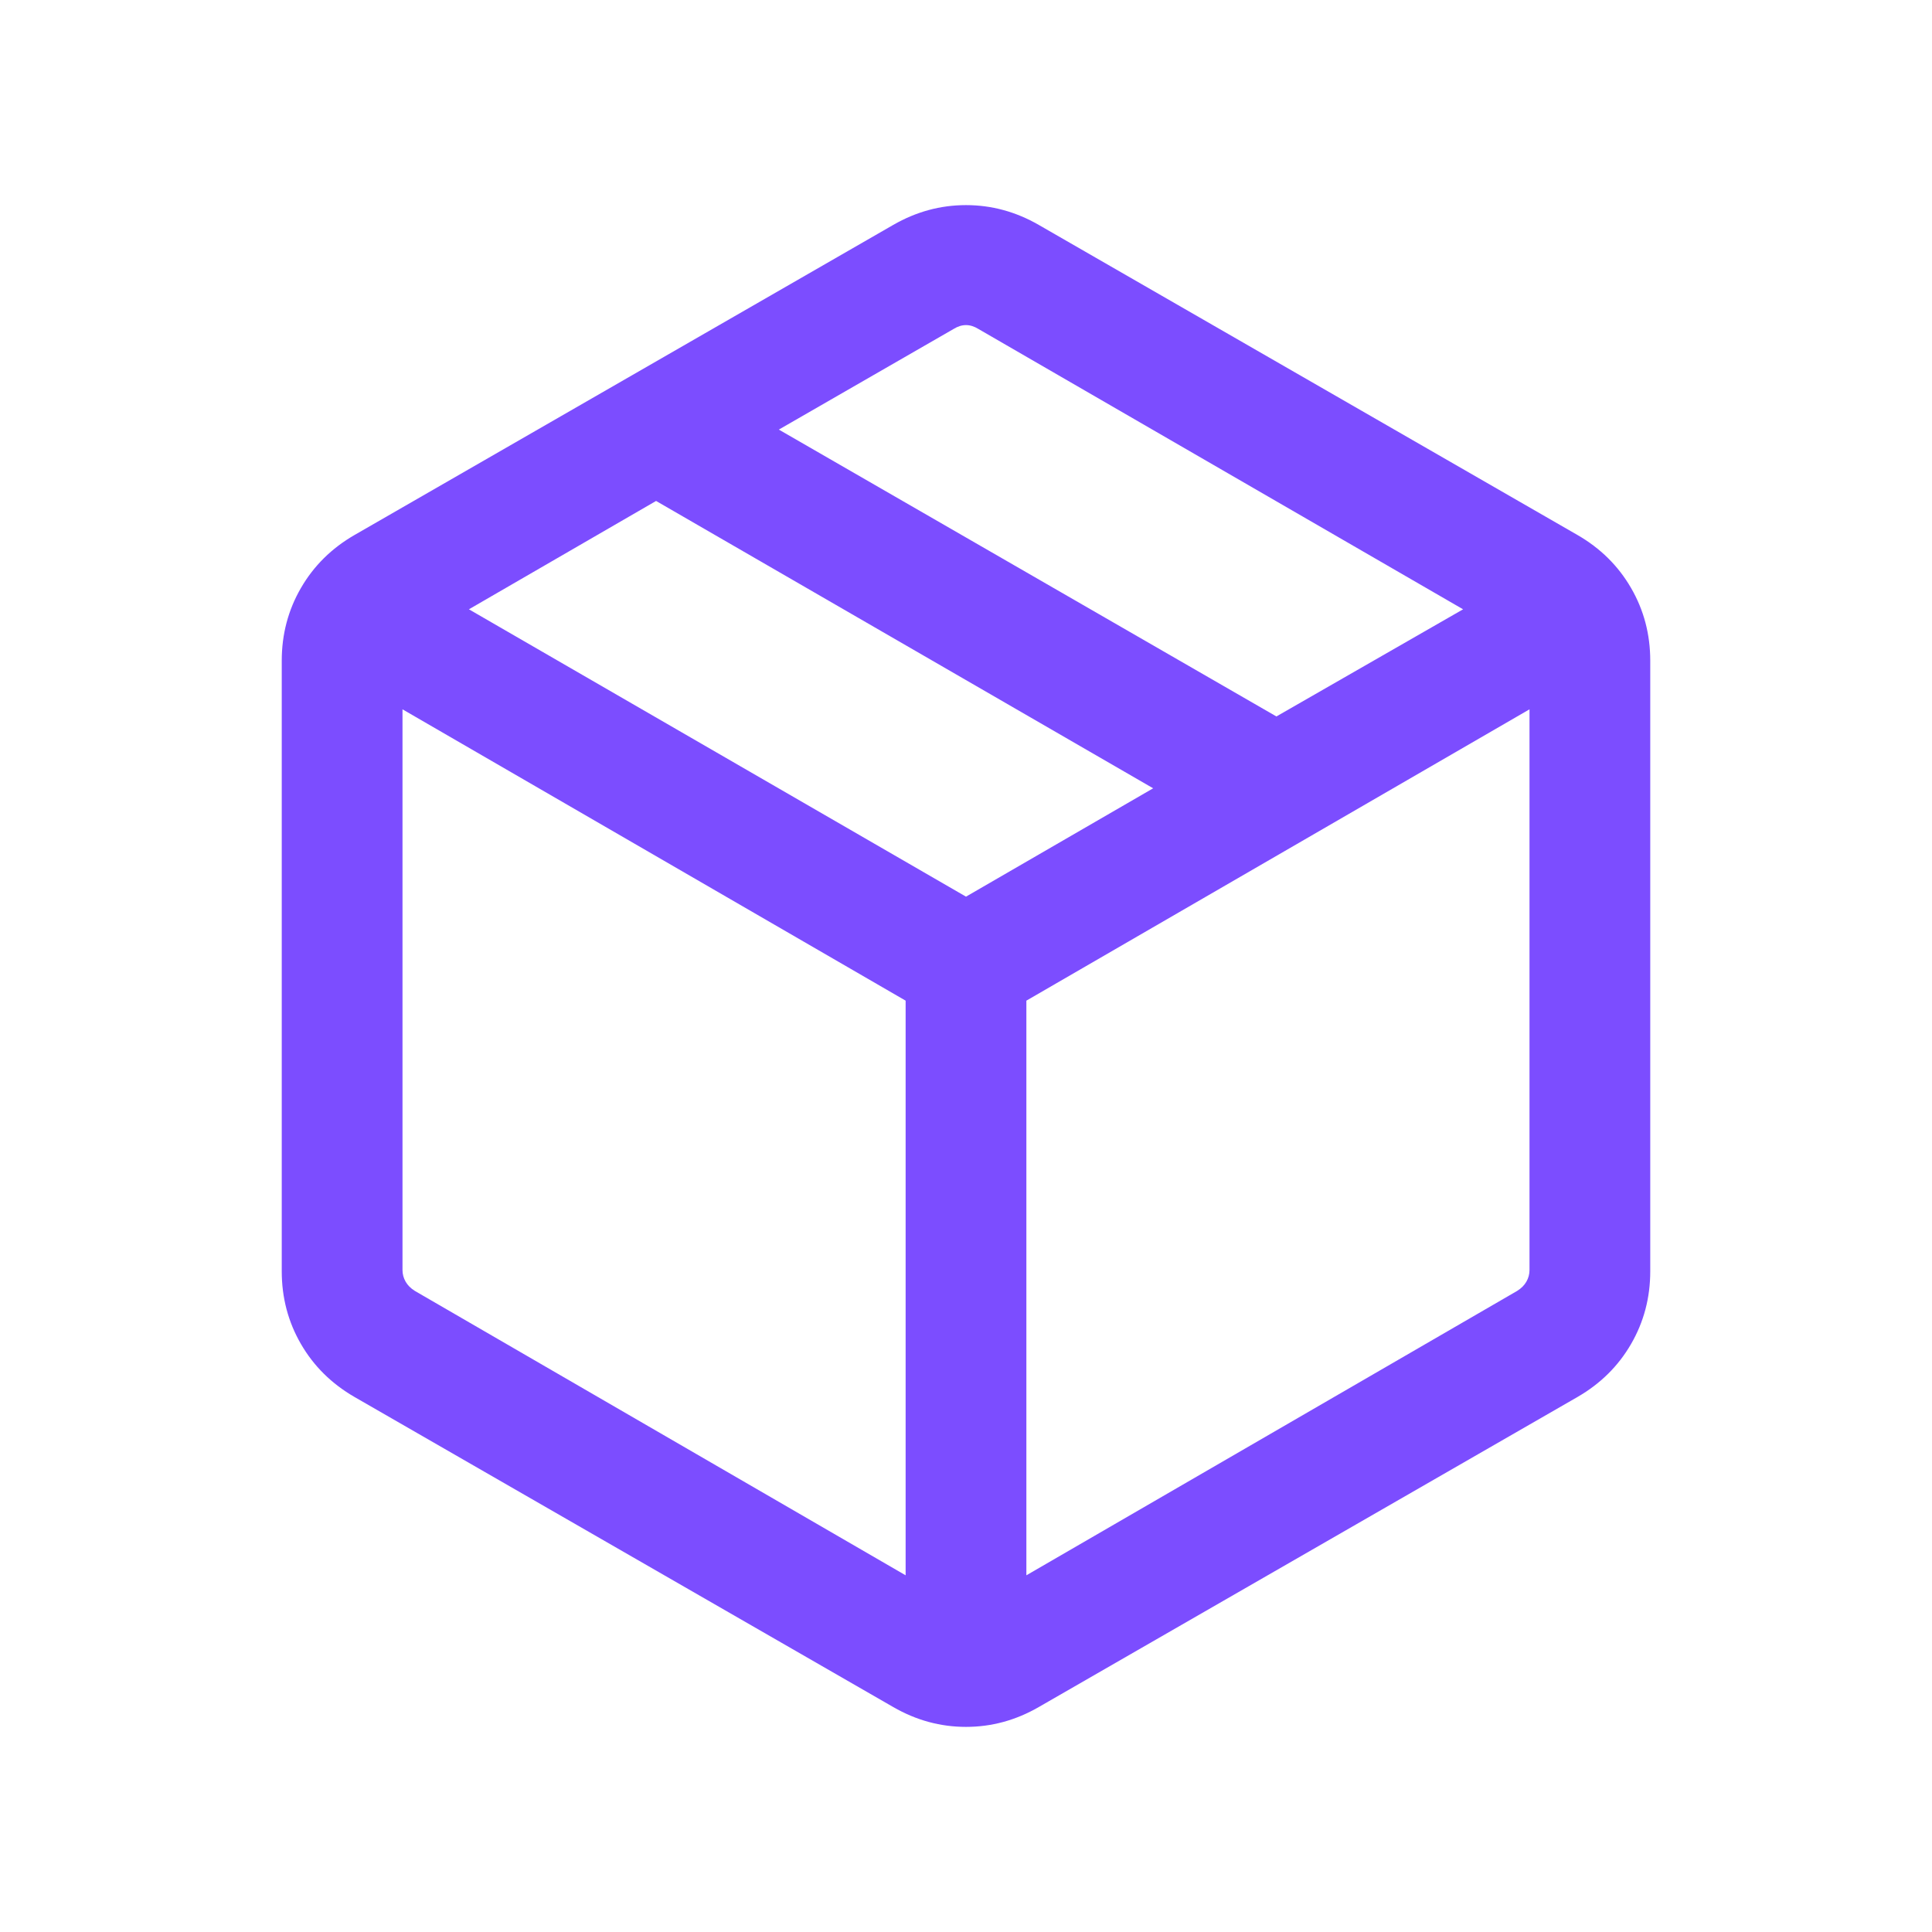
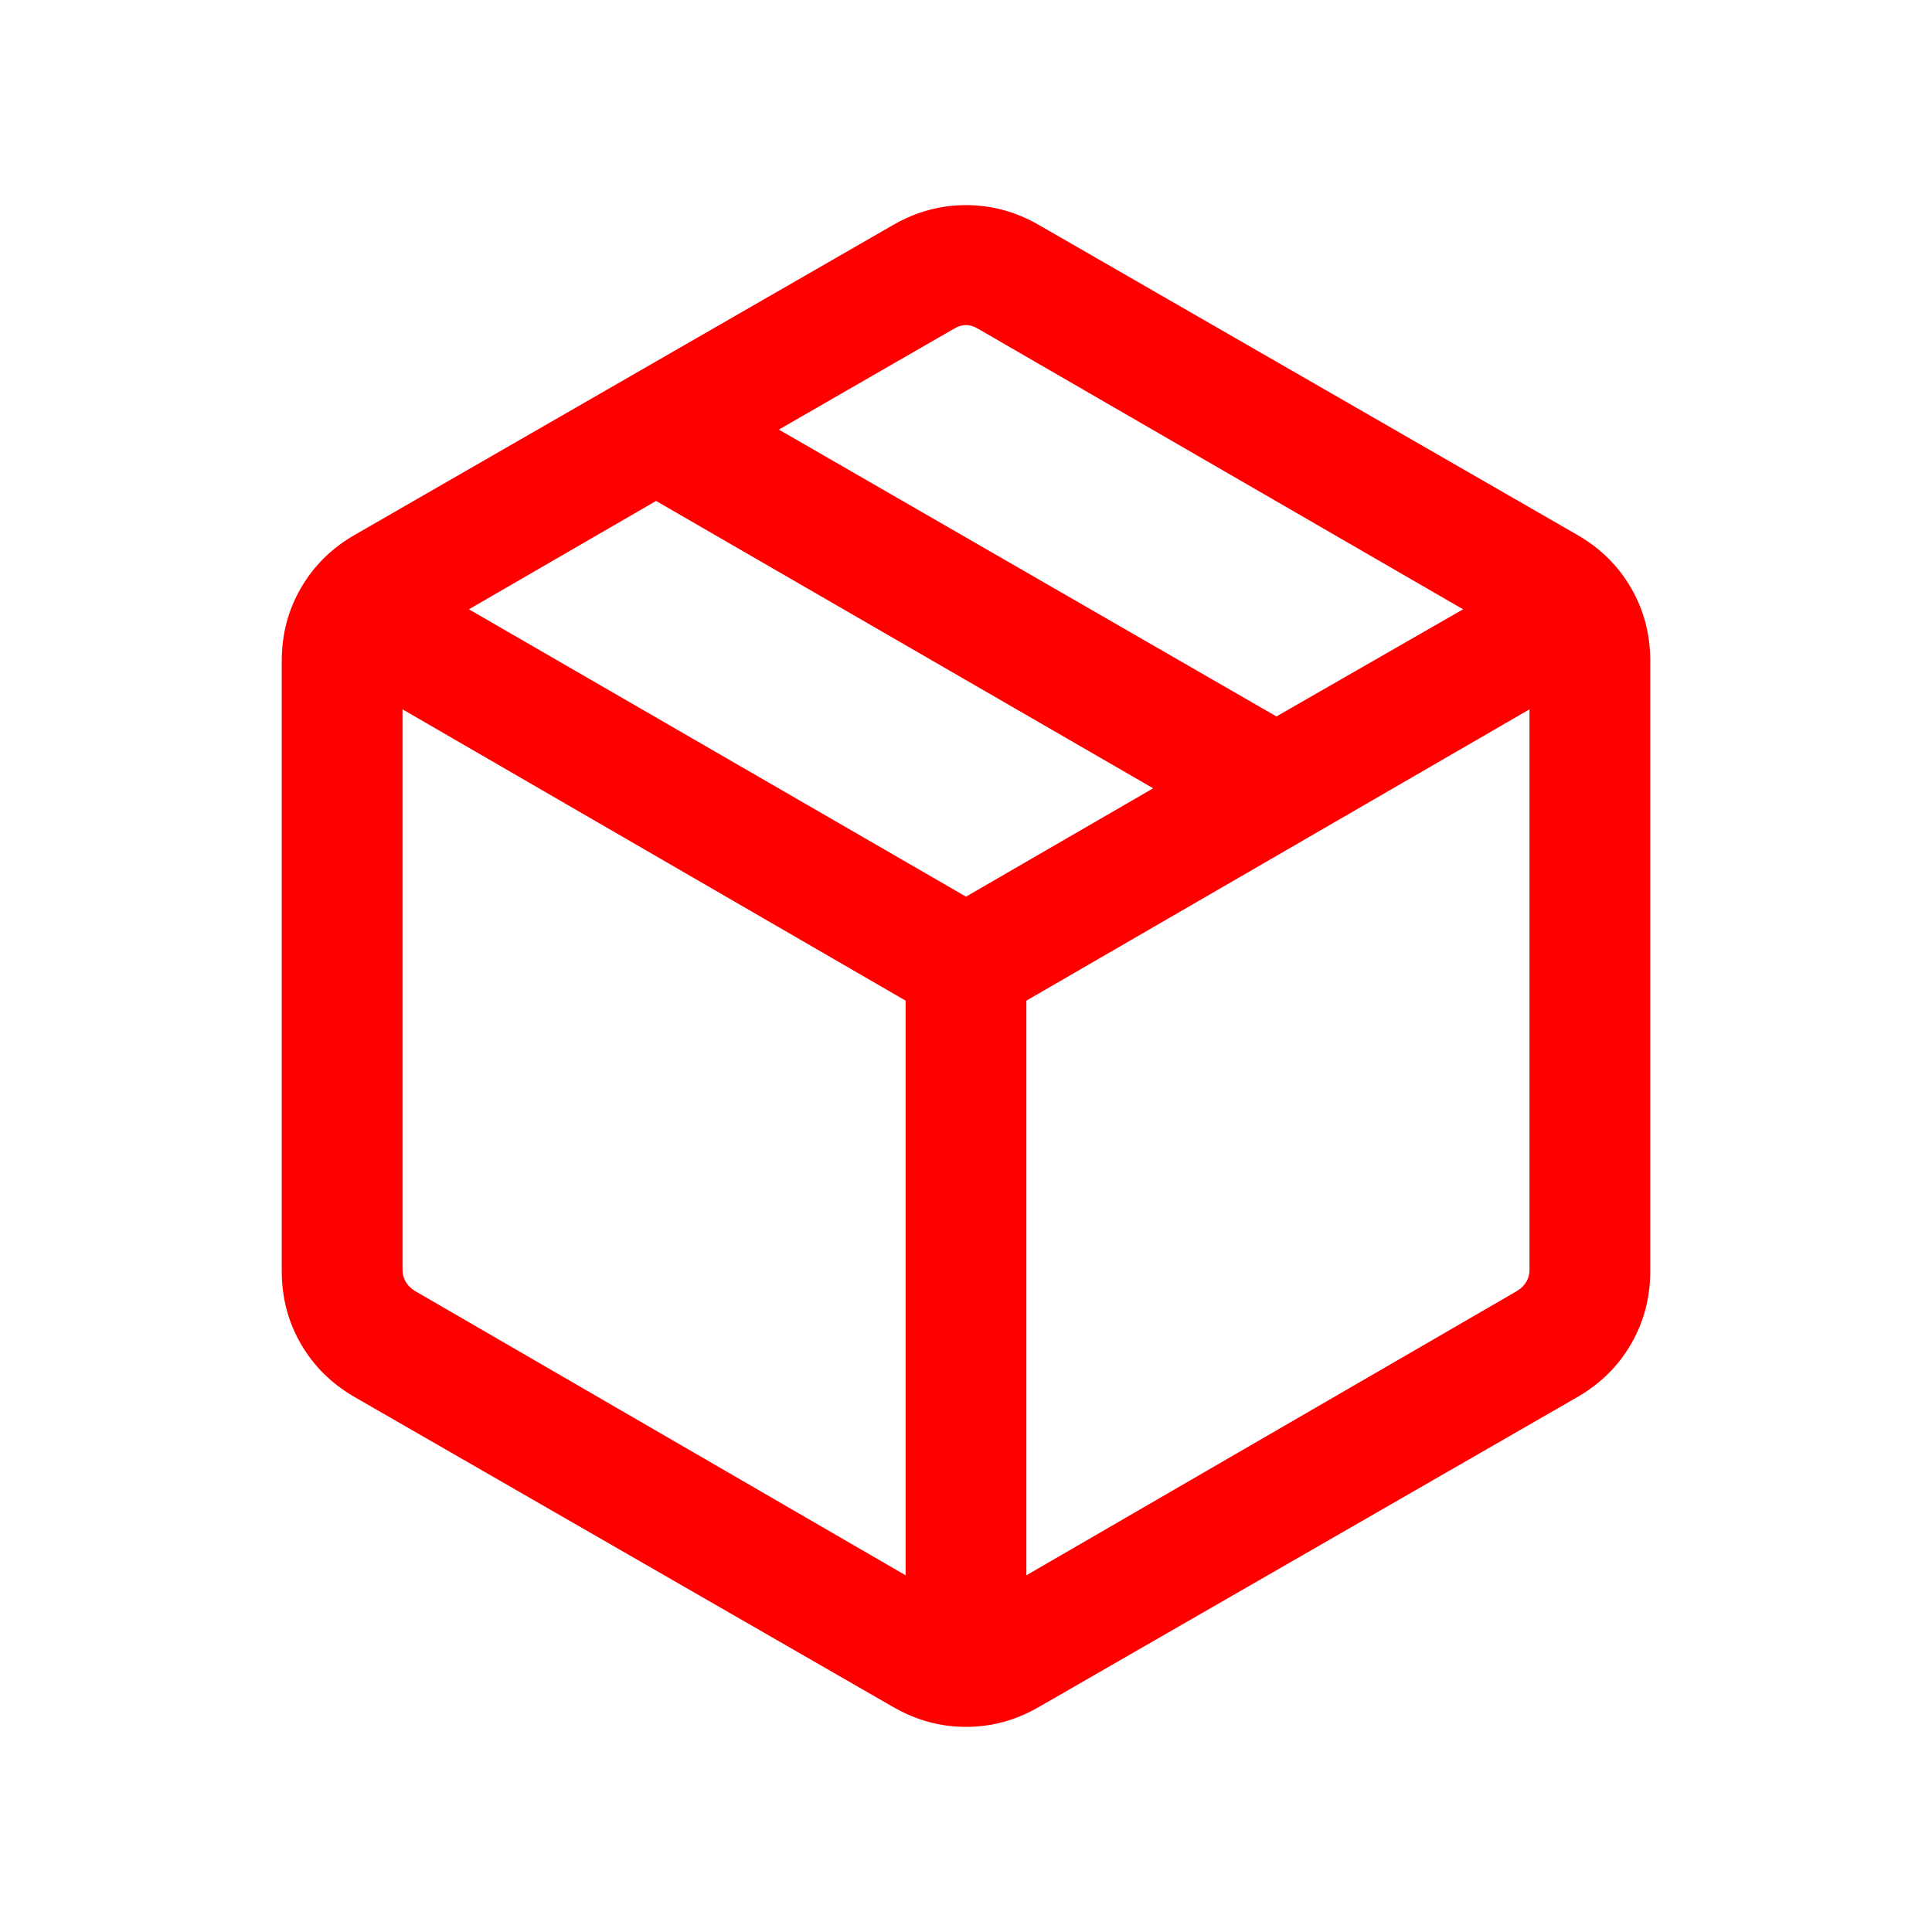
<svg xmlns="http://www.w3.org/2000/svg" width="48" height="48" viewBox="0 0 48 48" fill="none">
  <mask id="mask0_1_389" style="mask-type:alpha" maskUnits="userSpaceOnUse" x="0" y="0" width="48" height="48">
    <rect width="48" height="48" fill="#D9D9D9" style="fill:#D9D9D9;fill:color(display-p3 0.851 0.851 0.851);fill-opacity:1;" />
  </mask>
  <g mask="url(#mask0_1_389)">
-     <path d="M22.5 39.138V24.861L10 17.623V31.554C10 31.656 10.026 31.753 10.077 31.842C10.128 31.932 10.205 32.009 10.308 32.073L22.5 39.138ZM25.5 39.138L37.692 32.073C37.795 32.009 37.872 31.932 37.923 31.842C37.974 31.753 38 31.656 38 31.554V17.623L25.5 24.861V39.138ZM22.192 42.411L8.808 34.708C8.239 34.379 7.795 33.941 7.477 33.392C7.159 32.843 7 32.241 7 31.584V16.415C7 15.759 7.159 15.156 7.477 14.608C7.795 14.059 8.239 13.62 8.808 13.292L22.192 5.588C22.762 5.26 23.364 5.096 24 5.096C24.636 5.096 25.238 5.26 25.808 5.588L39.192 13.292C39.761 13.62 40.205 14.059 40.523 14.608C40.841 15.156 41 15.759 41 16.415V31.584C41 32.241 40.841 32.843 40.523 33.392C40.205 33.941 39.761 34.379 39.192 34.708L25.808 42.411C25.238 42.74 24.636 42.904 24 42.904C23.364 42.904 22.762 42.74 22.192 42.411ZM31.712 17.8L36.35 15.138L24.308 8.173C24.205 8.109 24.103 8.077 24 8.077C23.897 8.077 23.795 8.109 23.692 8.173L19.35 10.673L31.712 17.8ZM24 22.277L28.65 19.585L16.3 12.446L11.65 15.138L24 22.277Z" fill="#7C4DFF" style="fill:#7C4DFF;fill:color(display-p3 0.486 0.302 1);fill-opacity:1;" />
+     <path d="M22.5 39.138V24.861L10 17.623V31.554C10 31.656 10.026 31.753 10.077 31.842C10.128 31.932 10.205 32.009 10.308 32.073L22.5 39.138ZM25.5 39.138L37.692 32.073C37.795 32.009 37.872 31.932 37.923 31.842C37.974 31.753 38 31.656 38 31.554V17.623L25.5 24.861V39.138ZM22.192 42.411L8.808 34.708C8.239 34.379 7.795 33.941 7.477 33.392C7.159 32.843 7 32.241 7 31.584V16.415C7 15.759 7.159 15.156 7.477 14.608C7.795 14.059 8.239 13.62 8.808 13.292L22.192 5.588C22.762 5.26 23.364 5.096 24 5.096C24.636 5.096 25.238 5.26 25.808 5.588L39.192 13.292C39.761 13.62 40.205 14.059 40.523 14.608C40.841 15.156 41 15.759 41 16.415V31.584C41 32.241 40.841 32.843 40.523 33.392C40.205 33.941 39.761 34.379 39.192 34.708L25.808 42.411C25.238 42.74 24.636 42.904 24 42.904C23.364 42.904 22.762 42.74 22.192 42.411ZM31.712 17.8L36.35 15.138L24.308 8.173C24.205 8.109 24.103 8.077 24 8.077C23.897 8.077 23.795 8.109 23.692 8.173L19.35 10.673L31.712 17.8ZM24 22.277L28.65 19.585L16.3 12.446L11.65 15.138L24 22.277Z" fill="#FF0000" style="fill:#FF0000;fill-opacity:1;" />
  </g>
</svg>
